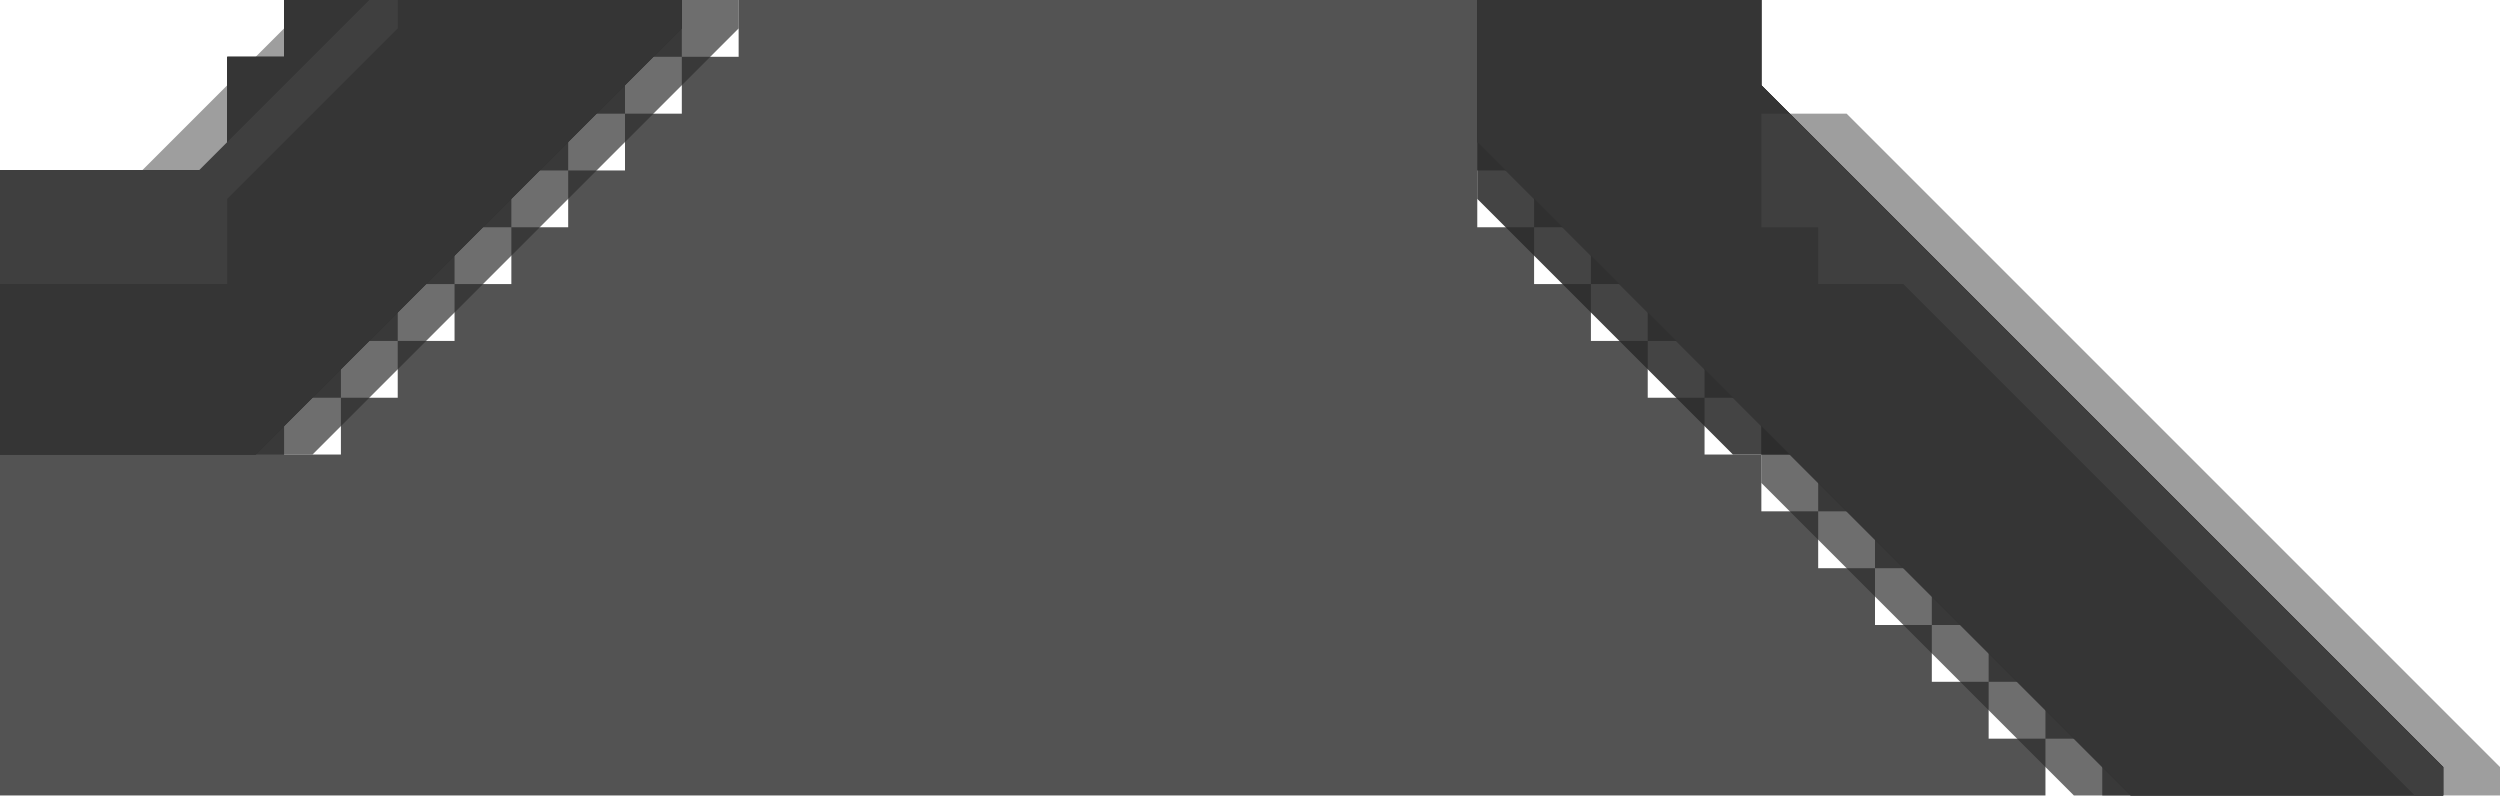
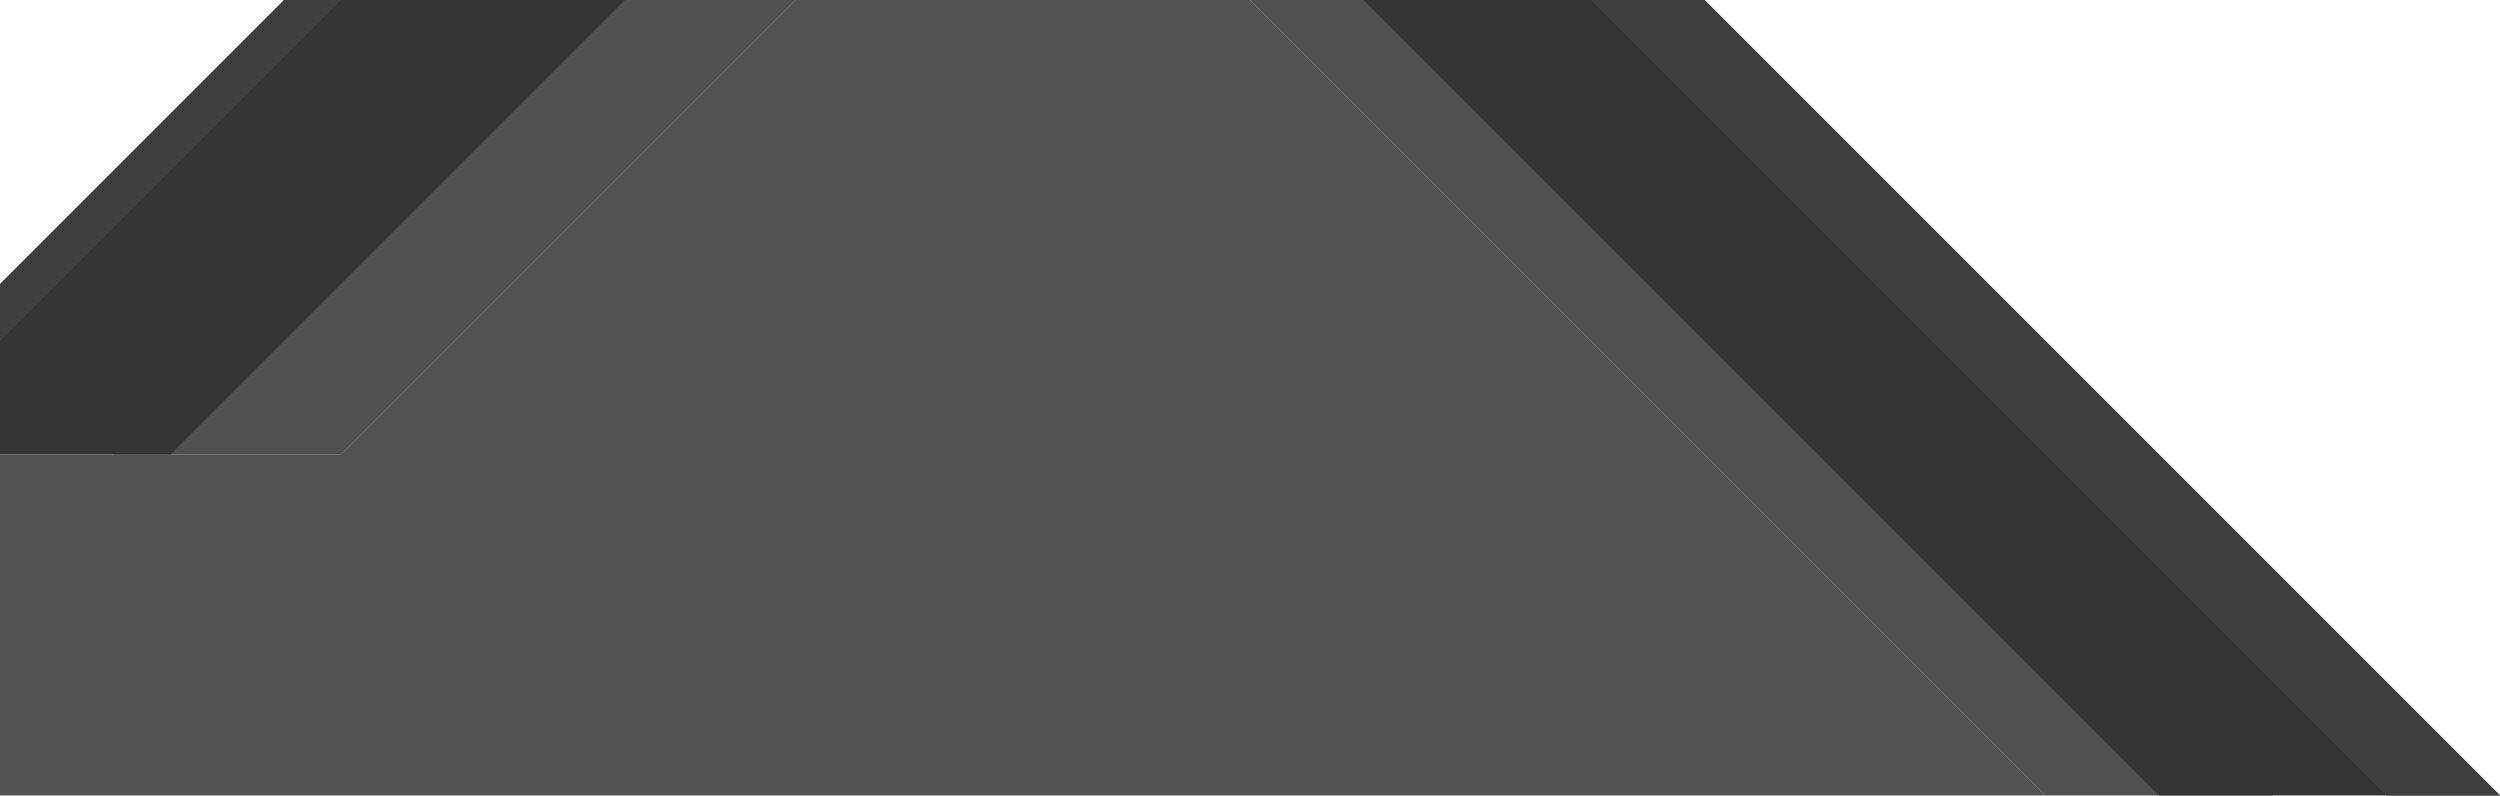
<svg xmlns="http://www.w3.org/2000/svg" width="44" height="14" viewBox="0 0 44 14" data-stretch-x="18 19">
-   <path fill="#282828" fill-opacity="0.8" fill-rule="evenodd" d="M5 0 L12 0 L12 1 L13 1 L13 0 L31 0 L31 1.5 L43 13.5 L43 14 L37 14 L37 13 L36 13 L36 14 L0 14 L0 3 L4 3 L4 1 L5 1 Z M12 1 L11 1 L11 2 L12 2 Z M11 2 L10 2 L10 3 L11 3 Z M10 3 L9 3 L9 4 L10 4 Z M27 3 L26 3 L26 4 L27 4 Z M9 4 L8 4 L8 5 L9 5 Z M28 4 L27 4 L27 5 L28 5 Z M8 5 L7 5 L7 6 L8 6 Z M29 5 L28 5 L28 6 L29 6 Z M7 6 L6 6 L6 7 L7 7 Z M30 6 L29 6 L29 7 L30 7 Z M6 7 L5 7 L5 8 L6 8 Z M31 7 L30 7 L30 8 L31 8 Z M32 8 L31 8 L31 9 L32 9 Z M33 9 L32 9 L32 10 L33 10 Z M34 10 L33 10 L33 11 L34 11 Z M35 11 L34 11 L34 12 L35 12 Z M36 12 L35 12 L35 13 L36 13 Z" />
-   <path fill="#2d2d2d" fill-opacity="0.69" fill-rule="evenodd" d="M5 0 L13 0 L13 0.5 L5.5 8 L0 8 L0 3 L4 3 L4 1 L5 1 Z M26 0 L31 0 L31 1.5 L43 13.5 L43 14 L36.5 14 L31 8.5 L31 7.5 L26 2.5 Z" />
-   <path fill="#3e3e3e" fill-opacity="0.502" fill-rule="evenodd" d="M5.5 0 L12 0 L12 0.5 L4.5 8 L0 8 L0 3 L2.5 3 Z M26 0 L31 0 L31 2 L32.5 2 L44 13.5 L44 14 L37.5 14 L26 2.5 Z" />
-   <path fill="#2c2c2c" fill-opacity="0.882" fill-rule="evenodd" d="M5 0 L12 0 L12 0.5 L4.5 8 L0 8 L0 3 L4 3 L4 1 L5 1 Z M26 0 L31 0 L31 1.5 L43 13.5 L43 14 L37.5 14 L31.5 8 L30.5 8 L26 3.5 Z" />
-   <path fill="#353535" fill-rule="evenodd" d="M5 0 L12 0 L12 0.5 L4.5 8 L0 8 L0 3 L4 3 L4 1 L5 1 Z M26 0 L31 0 L31 1.5 L43 13.5 L43 14 L37.5 14 L26 2.5 Z" />
-   <path fill="#3f3f3f" fill-rule="evenodd" d="M4 3.5 L4 5 L0 5 L0 3 L3.5 3 L6.5 0 L7 0 L7 0.5 Z M33.5 5 L32 5 L32 4 L31 4 L31 2 L31.5 2 L43 13.5 L43 14 L42.5 14 Z" />
+   <path fill="#282828" fill-opacity="0.8" d="M14 0H22L36 14H0V8H6Z" />
+   <path fill="#252525" fill-opacity="0.8" d="M10 0H14L6 8H2Z M22 0H26L40 14H36Z" />
+   <path fill="#353535" d="M5 0H11L3 8H0V5Z M24 0H30L44 14H38Z" />
+   <path fill="#3f3f3f" d="M5 0H6L0 6V5Z M28 0H30L44 14H42Z" />
</svg>
